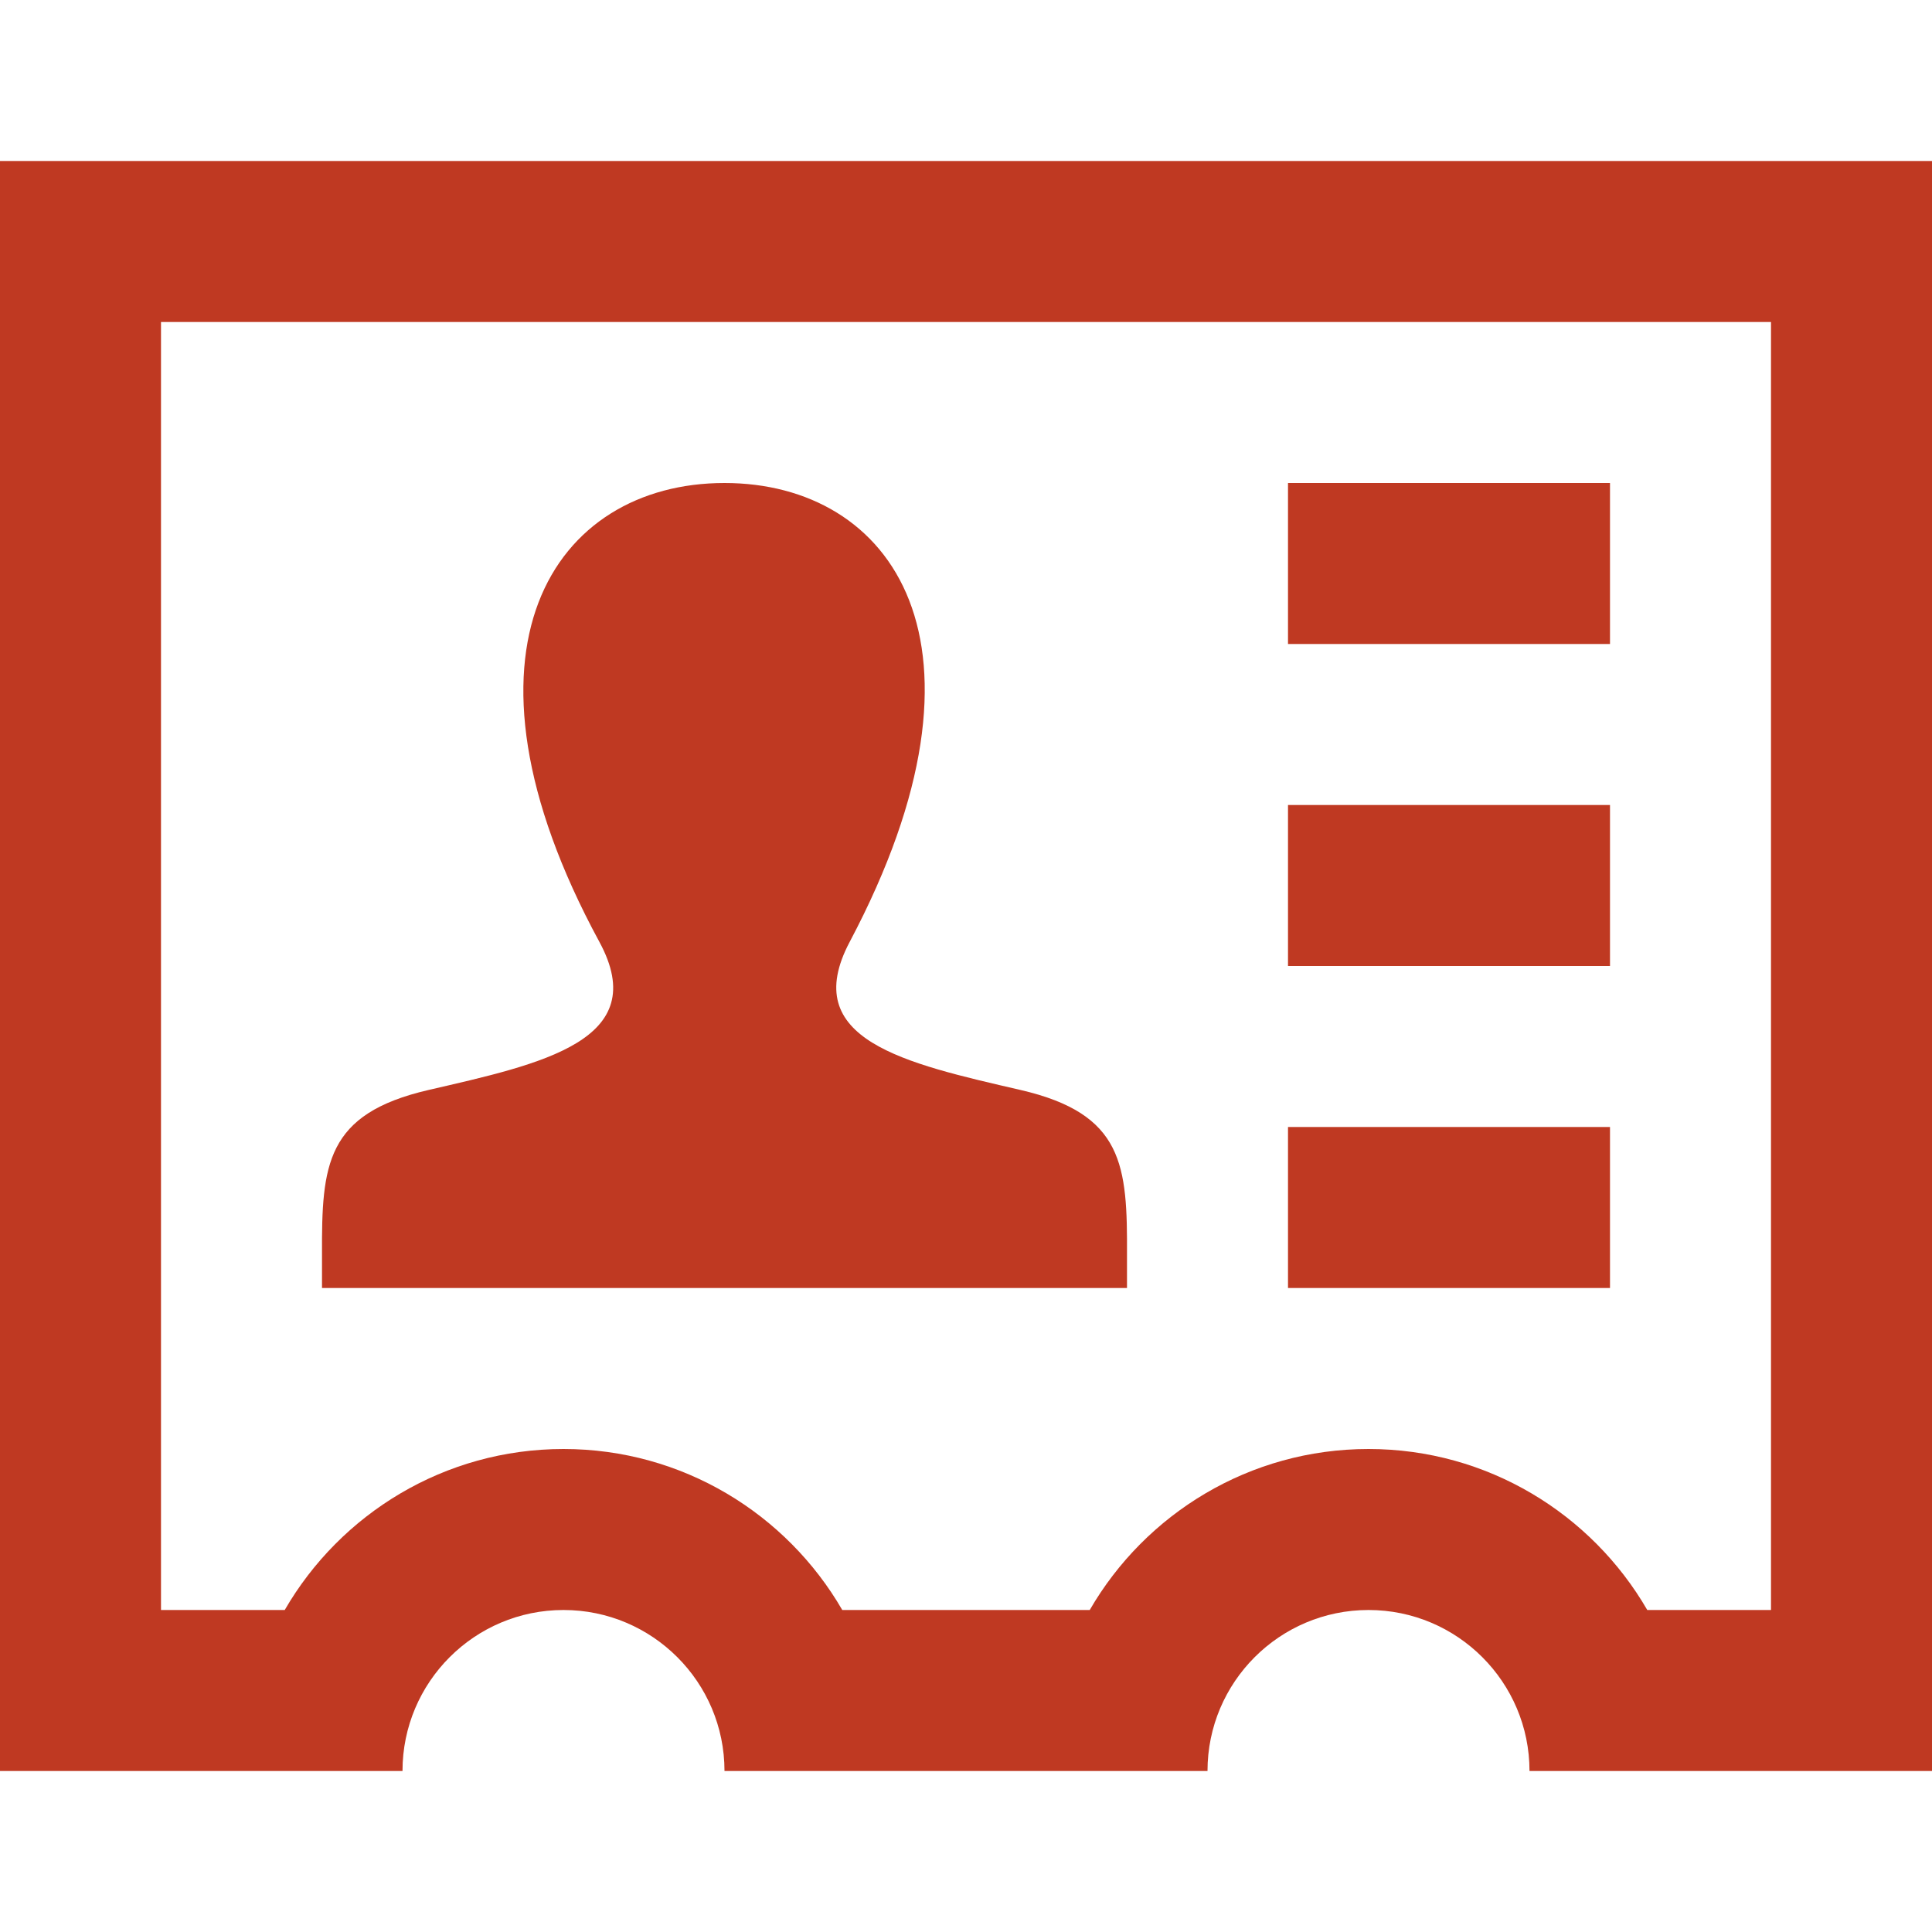
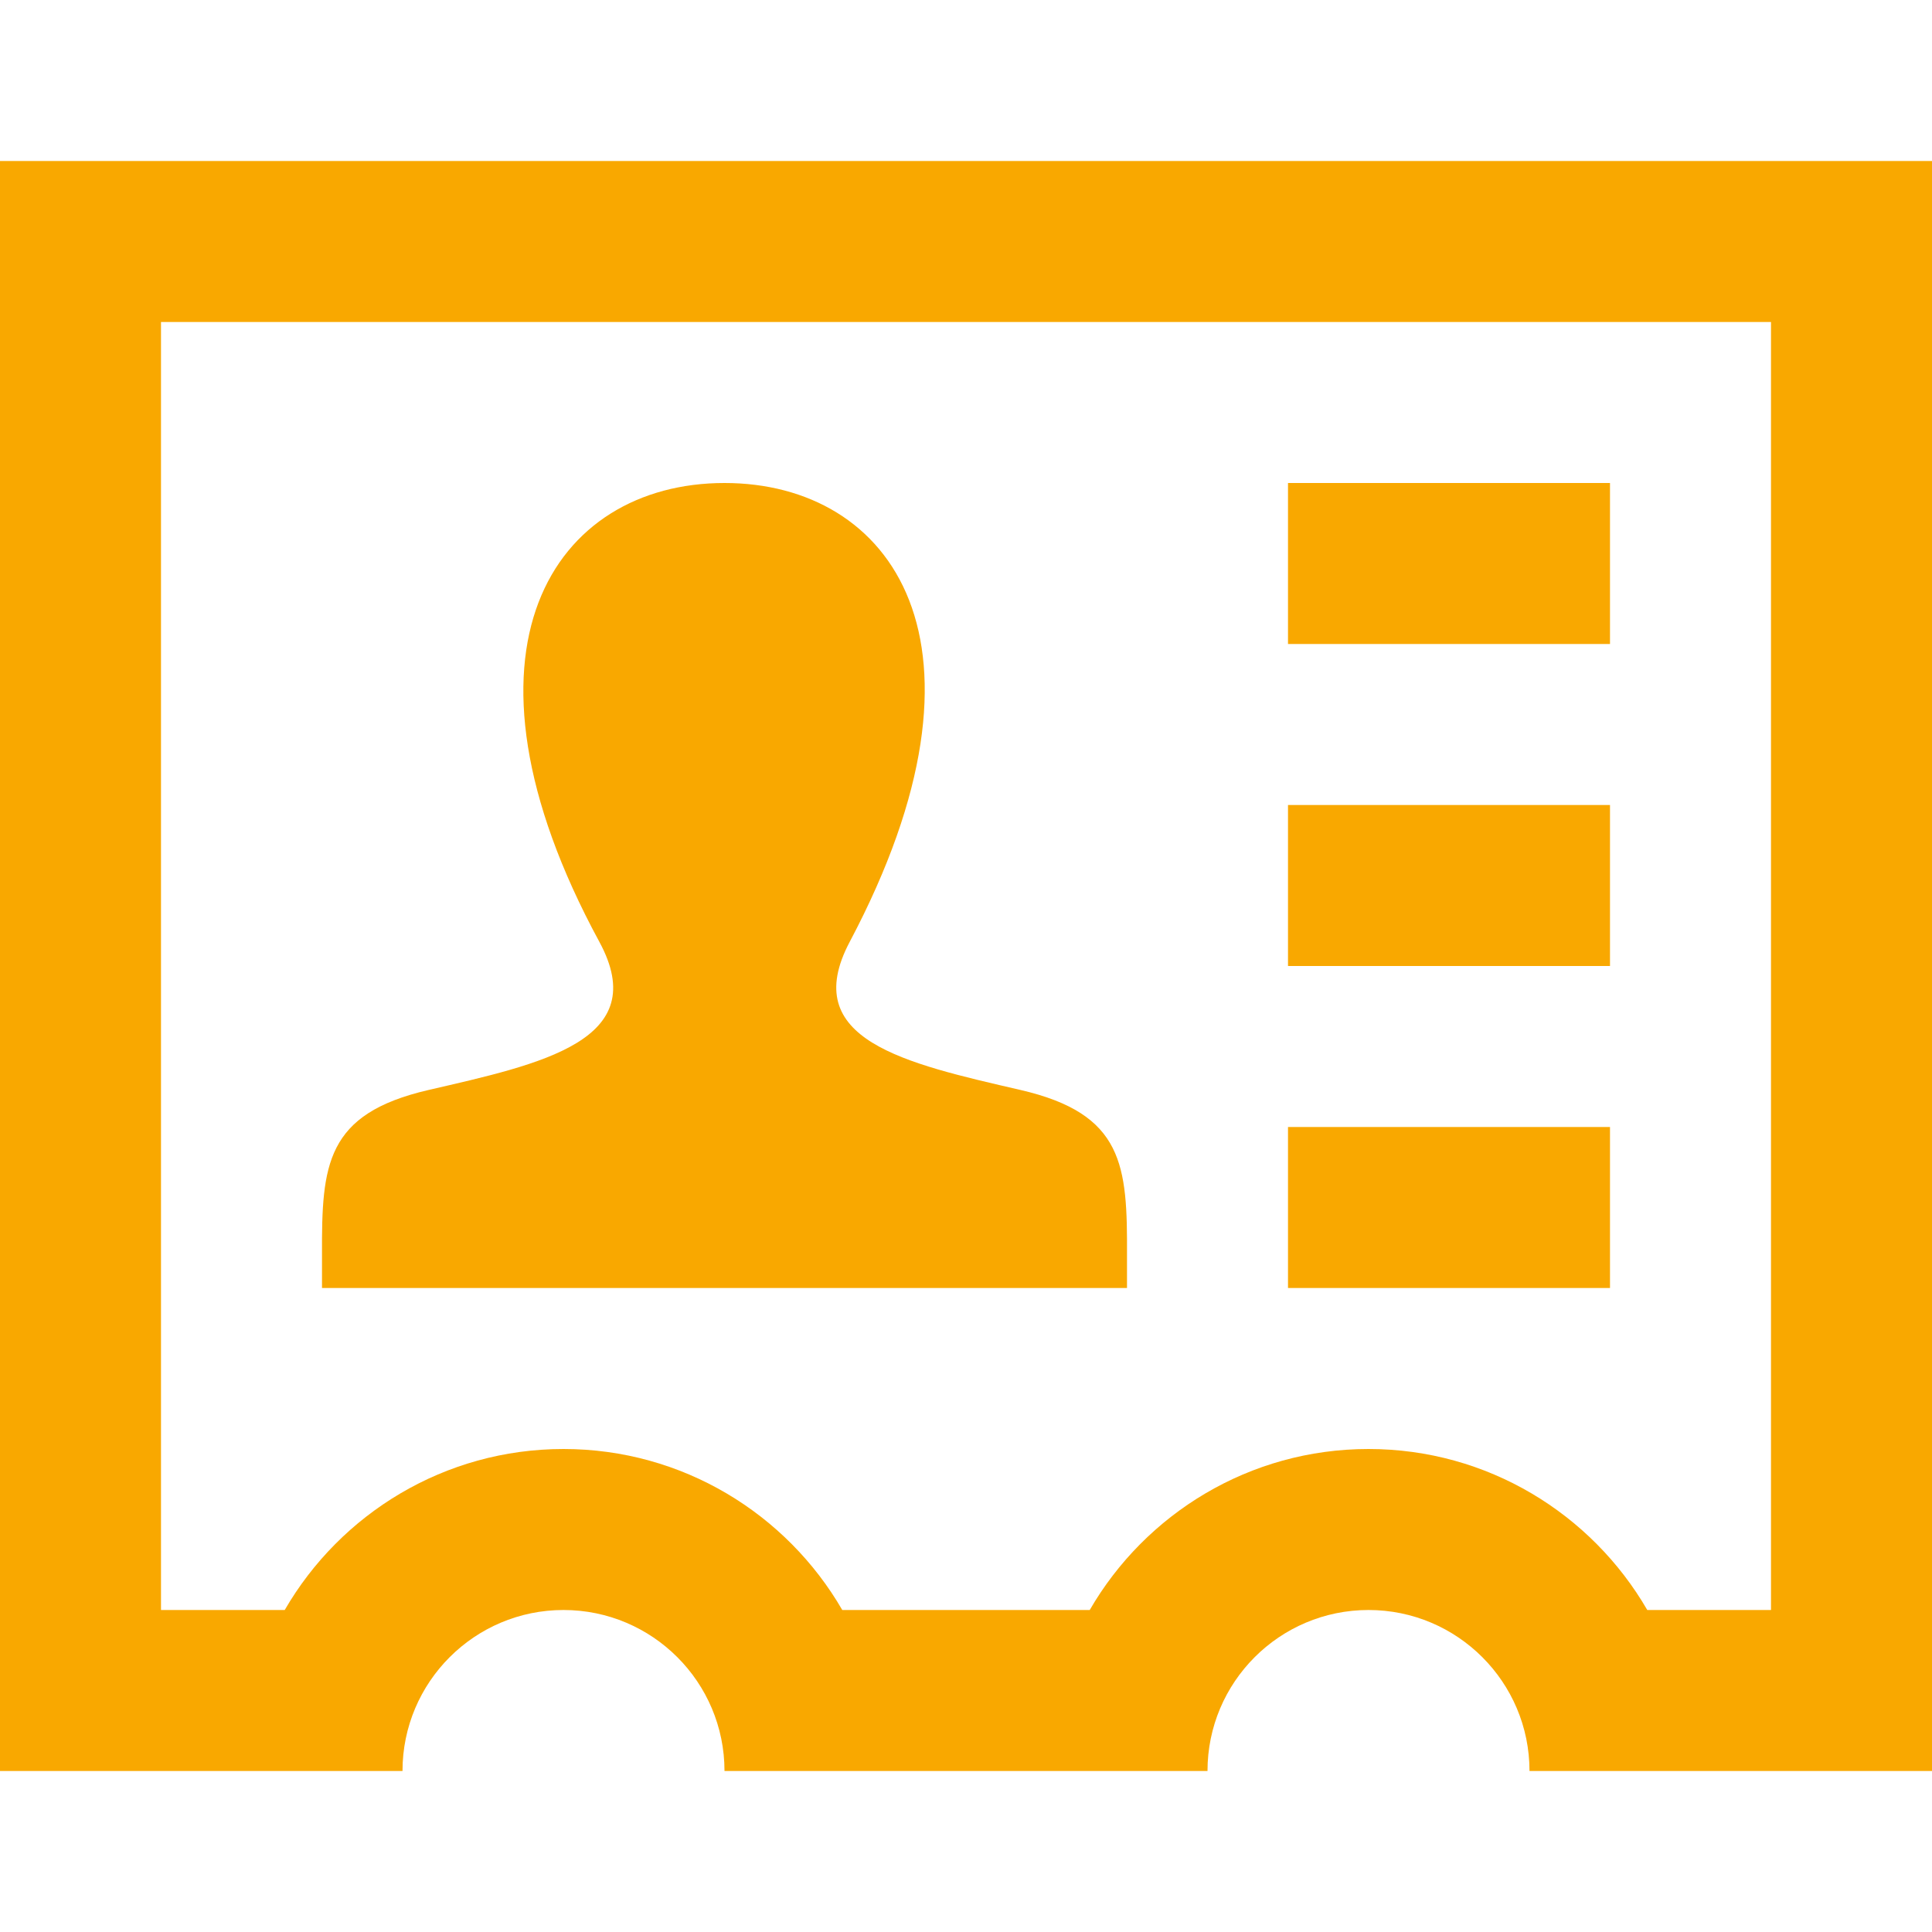
- <svg xmlns="http://www.w3.org/2000/svg" fill="#bf3922" fill-rule="evenodd" width="24" height="24" viewBox="0 0 24 24">
+ <svg xmlns="http://www.w3.org/2000/svg" fill="#f9a800" fill-rule="evenodd" width="24" height="24" viewBox="0 0 24 24">
  <path d="M22 4v16h-1.537c-.692-1.195-1.985-2-3.463-2s-2.771.805-3.463 2h-3.074c-.692-1.195-1.985-2-3.463-2s-2.771.805-3.463 2h-1.537v-16h20zm2-2h-24v20h5c0-1.104.896-2 2-2s2 .896 2 2h6c0-1.104.896-2 2-2s2 .896 2 2h5v-20zm-10 13.597v.403h-10v-.417c-.004-1.112.044-1.747 1.324-2.043 1.402-.324 2.787-.613 2.121-1.841-1.972-3.637-.562-5.699 1.555-5.699 2.077 0 3.521 1.985 1.556 5.699-.647 1.22.688 1.51 2.121 1.841 1.284.297 1.328.936 1.323 2.057zm6-9.597h-4v2h4v-2zm0 4h-4v2h4v-2zm0 4h-4v2h4v-2z" />
</svg>
